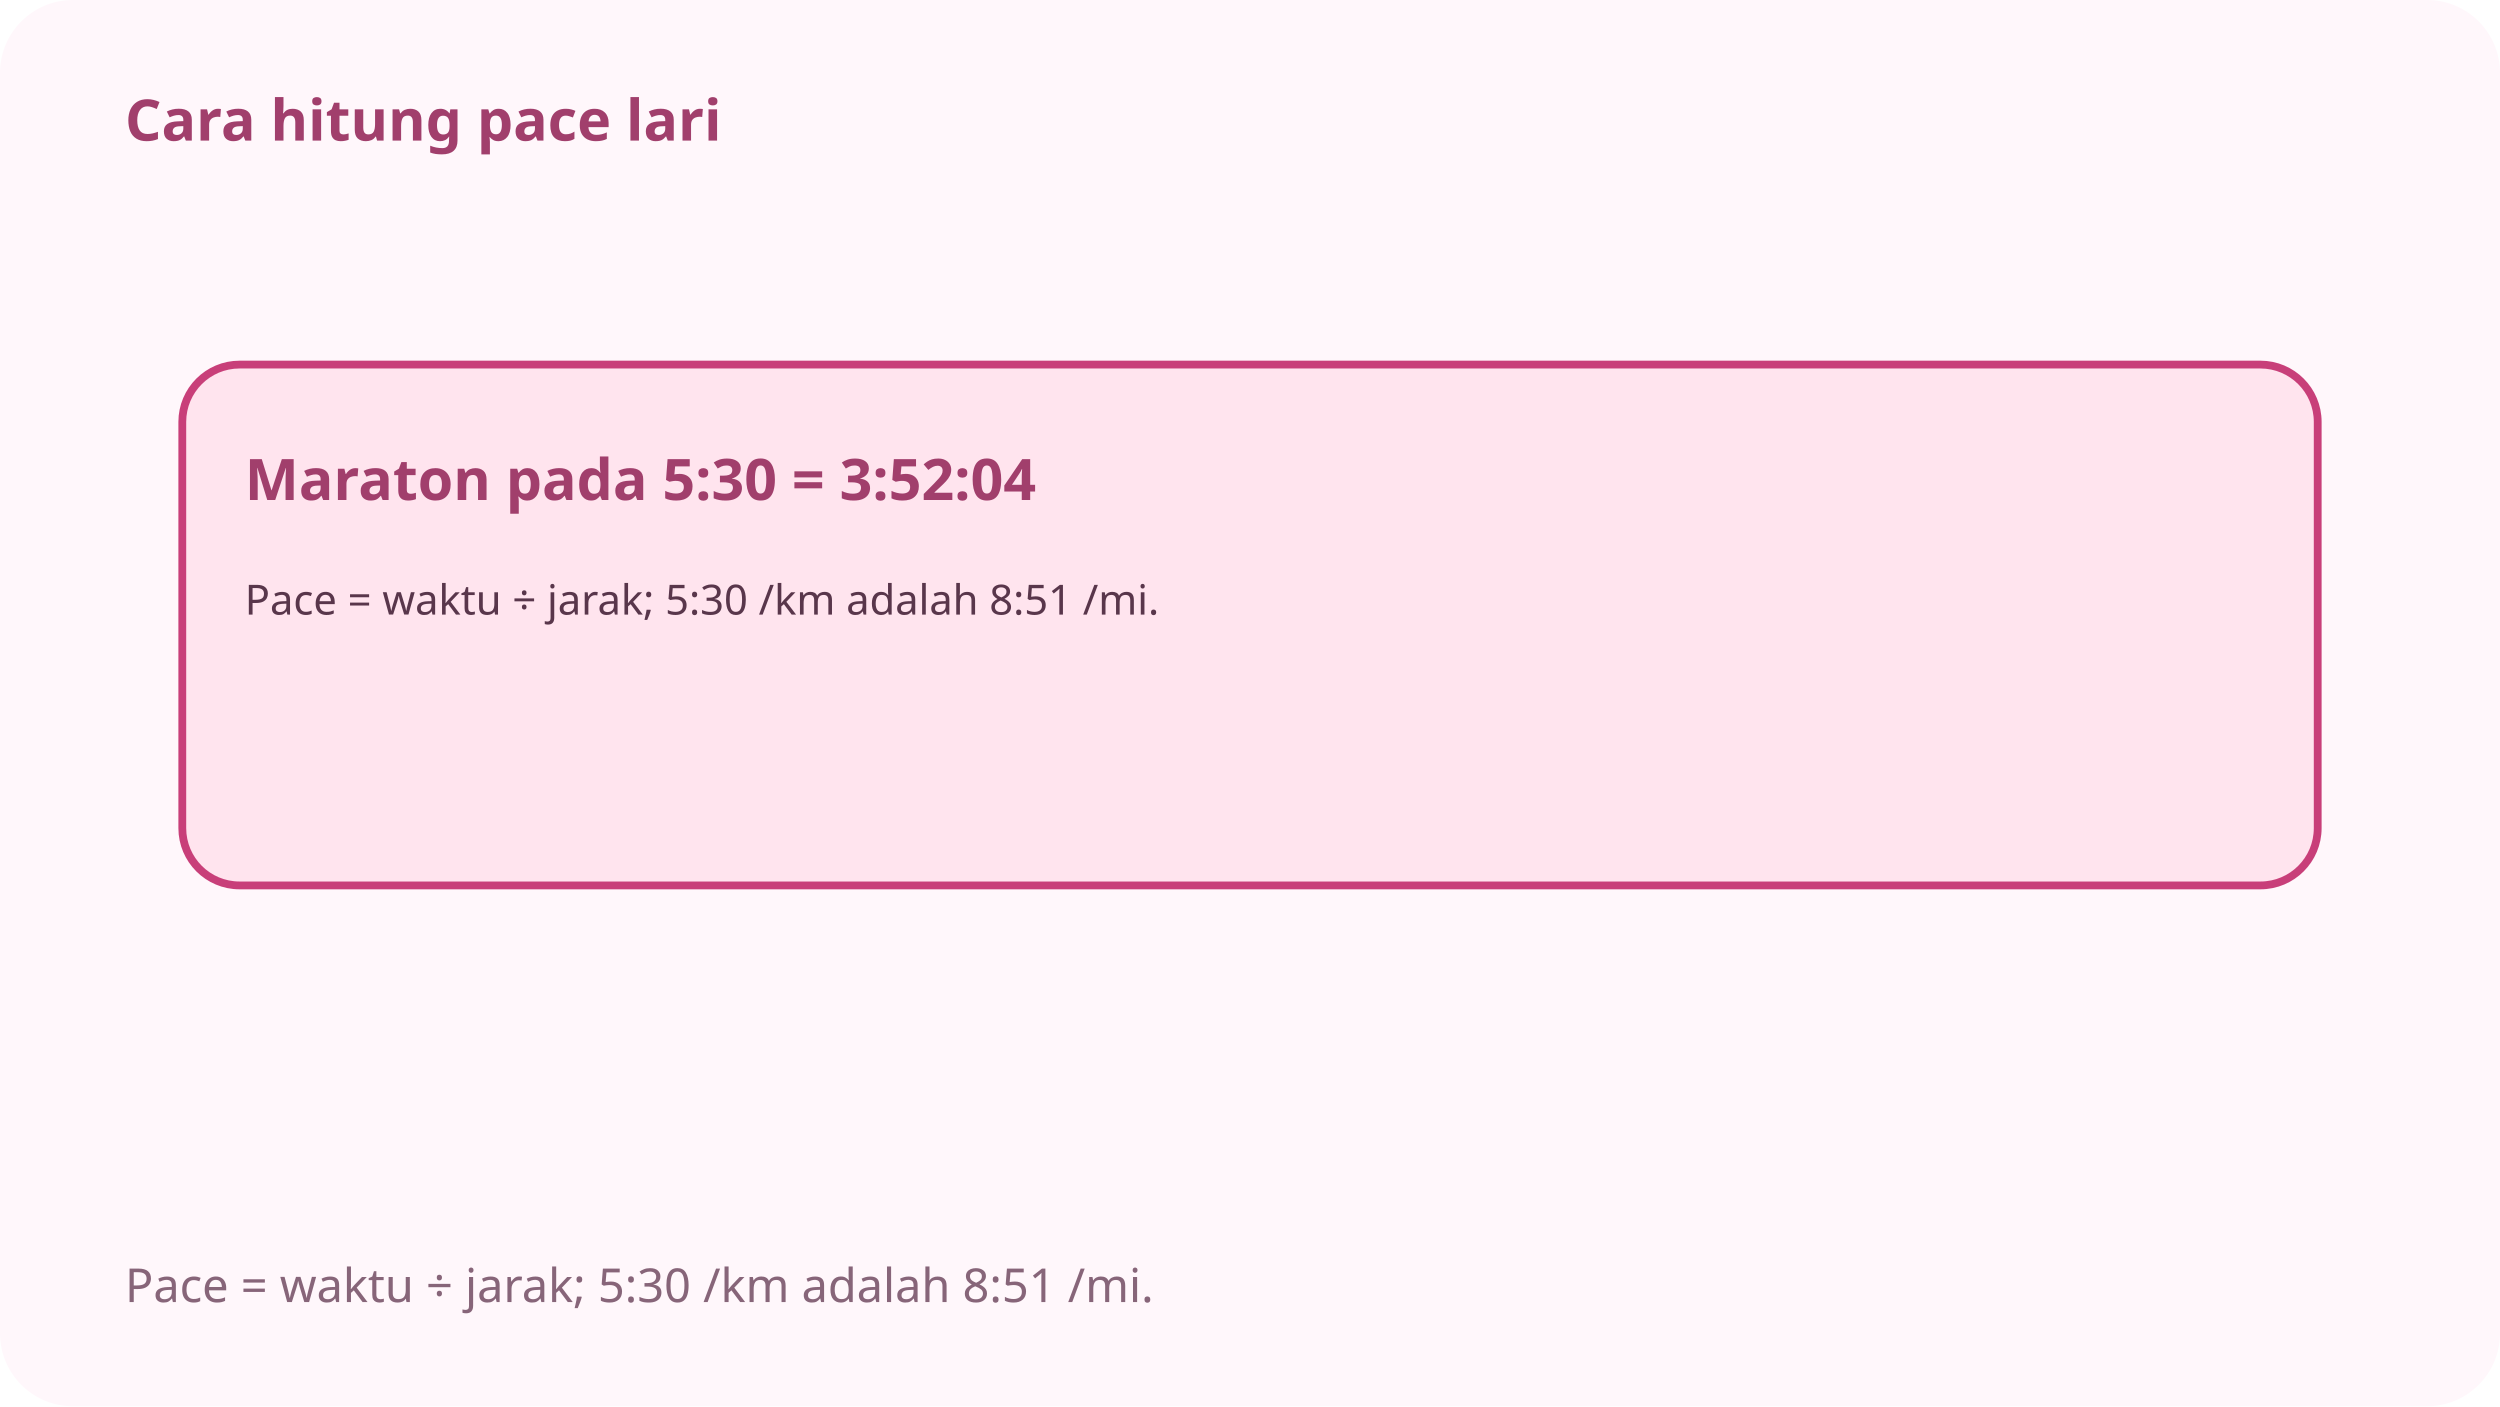
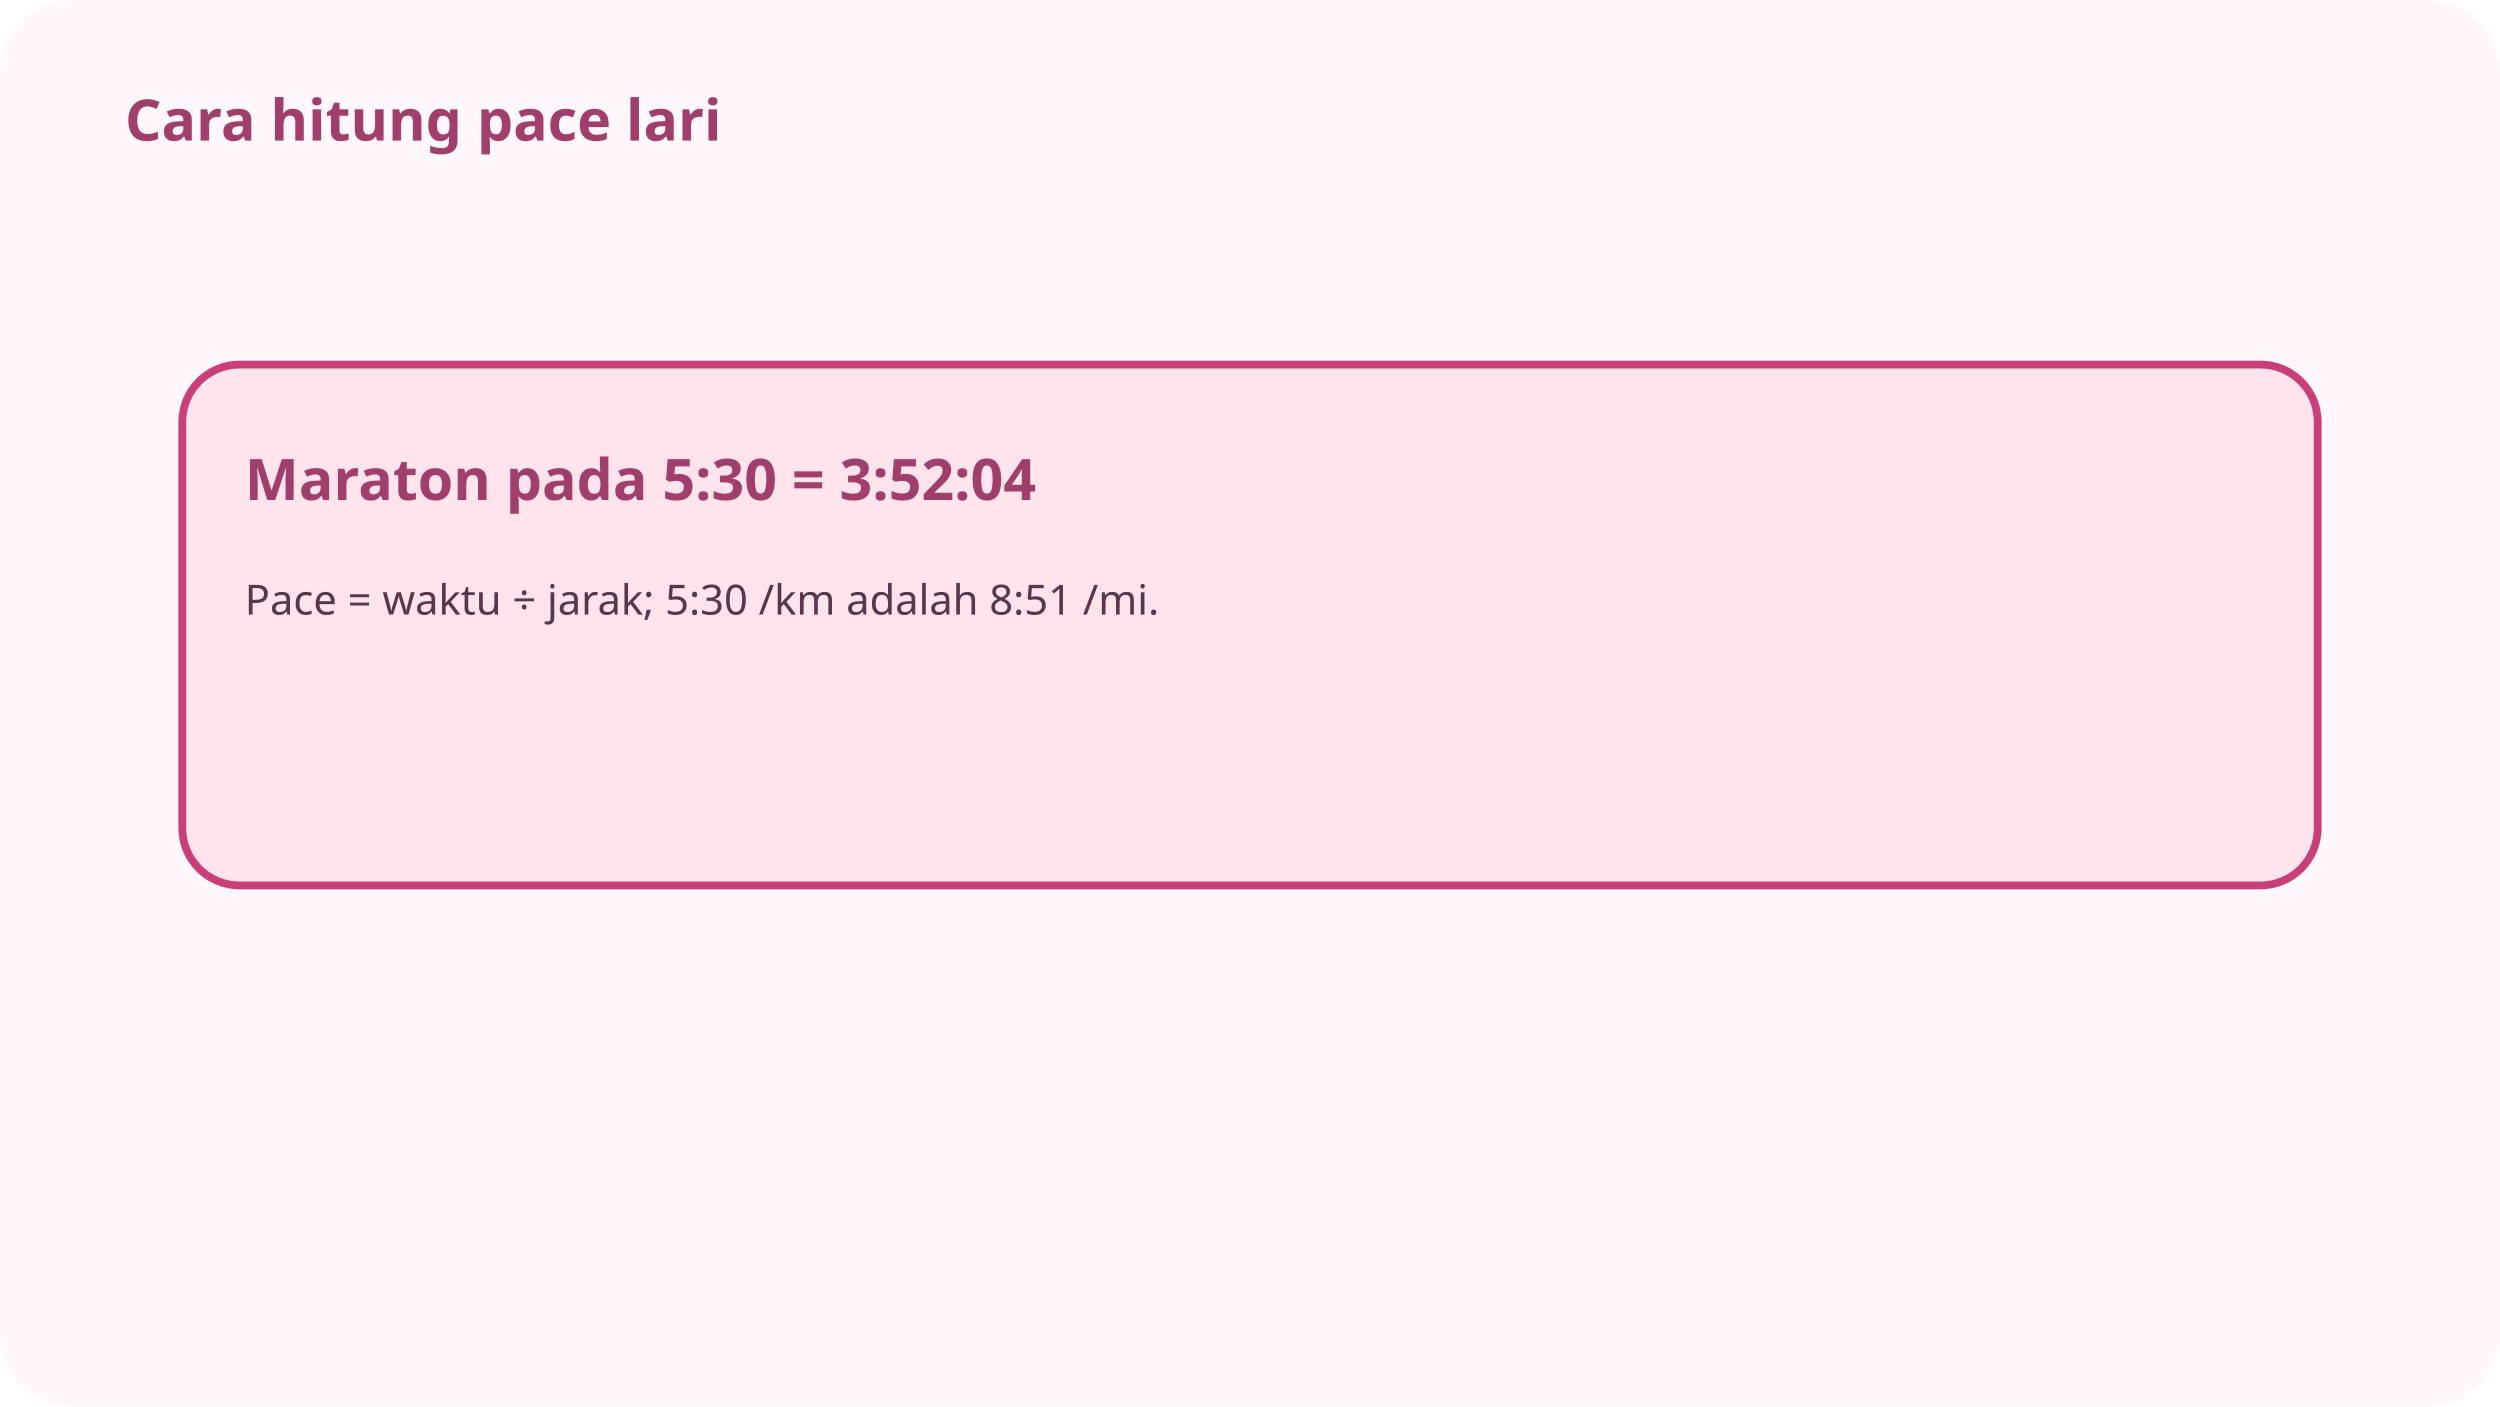
<svg xmlns="http://www.w3.org/2000/svg" viewBox="0 0 960 540" role="img" aria-label="Maraton pada 5:30 = 3:52:04">
  <rect width="960" height="540" rx="28" fill="#fff7fb" />
  <text x="48" y="54" fill="#a13f6c" font-size="22" font-weight="800" font-family="system-ui,'PingFang SC','Noto Sans SC','Hiragino Sans',sans-serif">Cara hitung pace lari</text>
  <rect x="70" y="140" width="820" height="200" rx="22" fill="#ffe4ee" stroke="#c83f79" stroke-width="3" />
  <text x="94" y="192" fill="#a13f6c" font-size="22" font-weight="700" font-family="system-ui,'PingFang SC','Noto Sans SC','Hiragino Sans',sans-serif">Maraton pada 5:30 = 3:52:04</text>
  <text x="94" y="236" fill="#59364b" font-size="16" font-family="system-ui,'PingFang SC','Noto Sans SC','Hiragino Sans',sans-serif">Pace = waktu ÷ jarak; 5:30 /km adalah 8:51 /mi.</text>
-   <text x="48" y="500" fill="#876579" font-size="18" font-family="system-ui,'PingFang SC','Noto Sans SC','Hiragino Sans',sans-serif">Pace = waktu ÷ jarak; 5:30 /km adalah 8:51 /mi.</text>
</svg>
